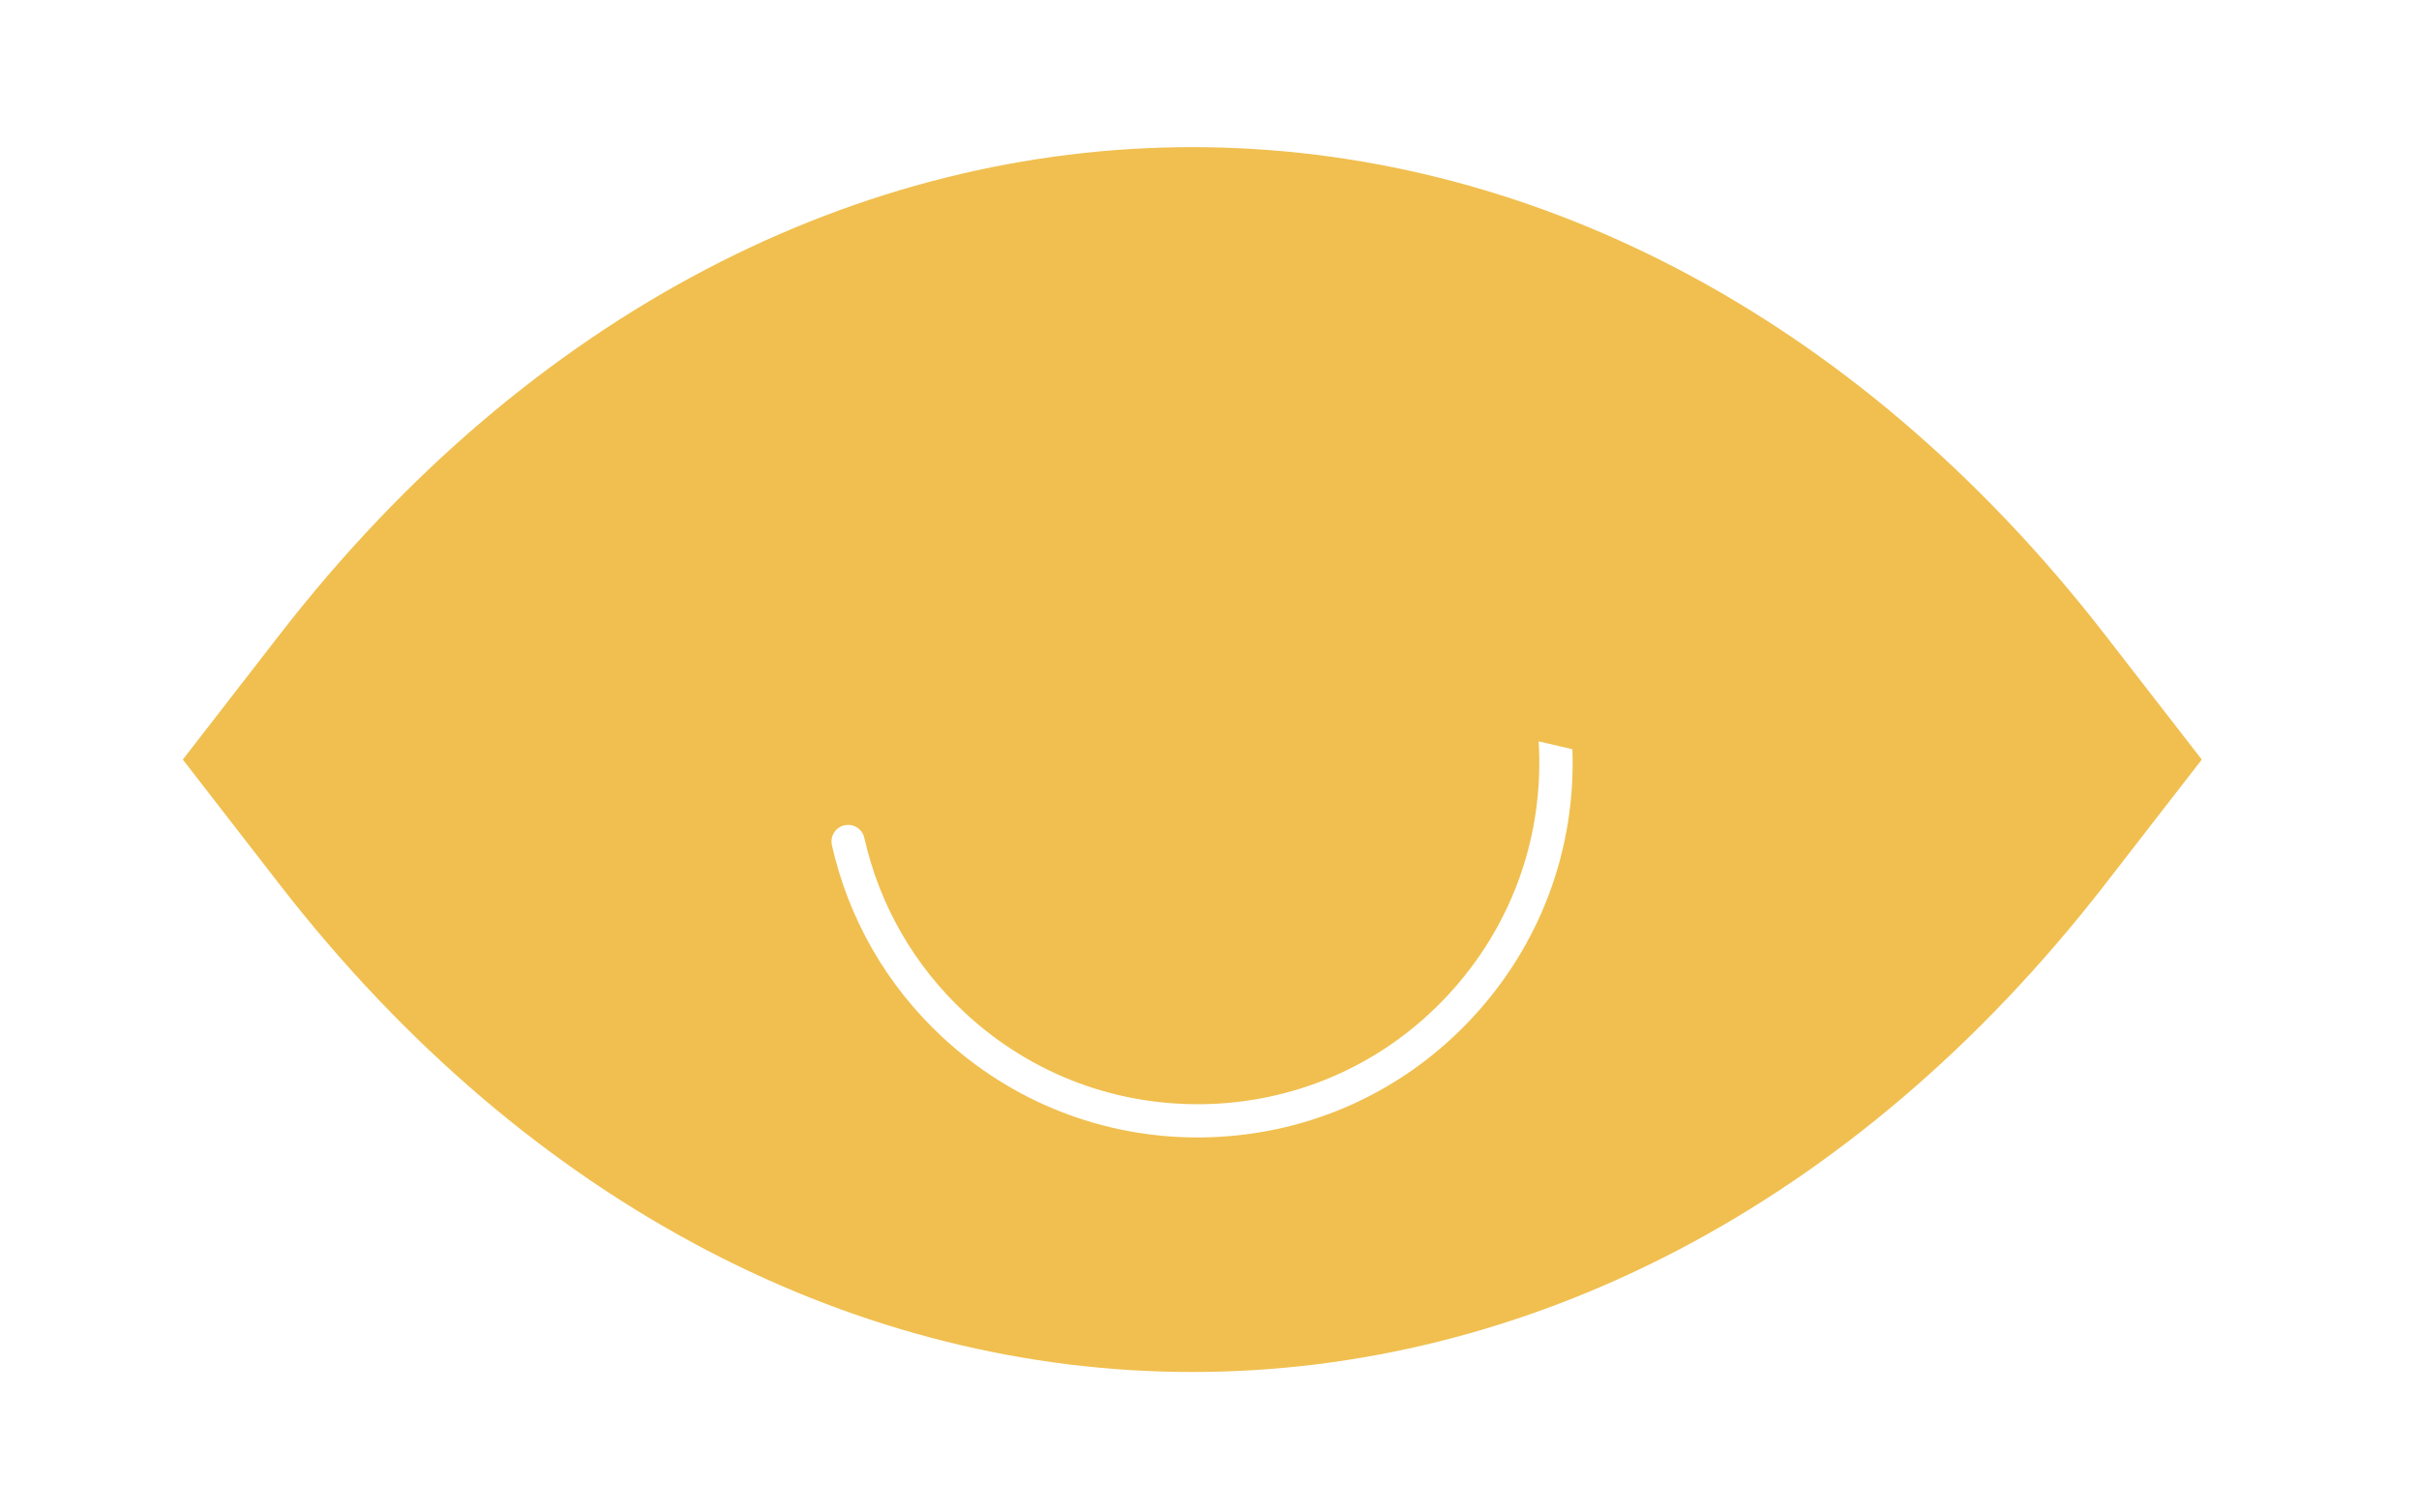
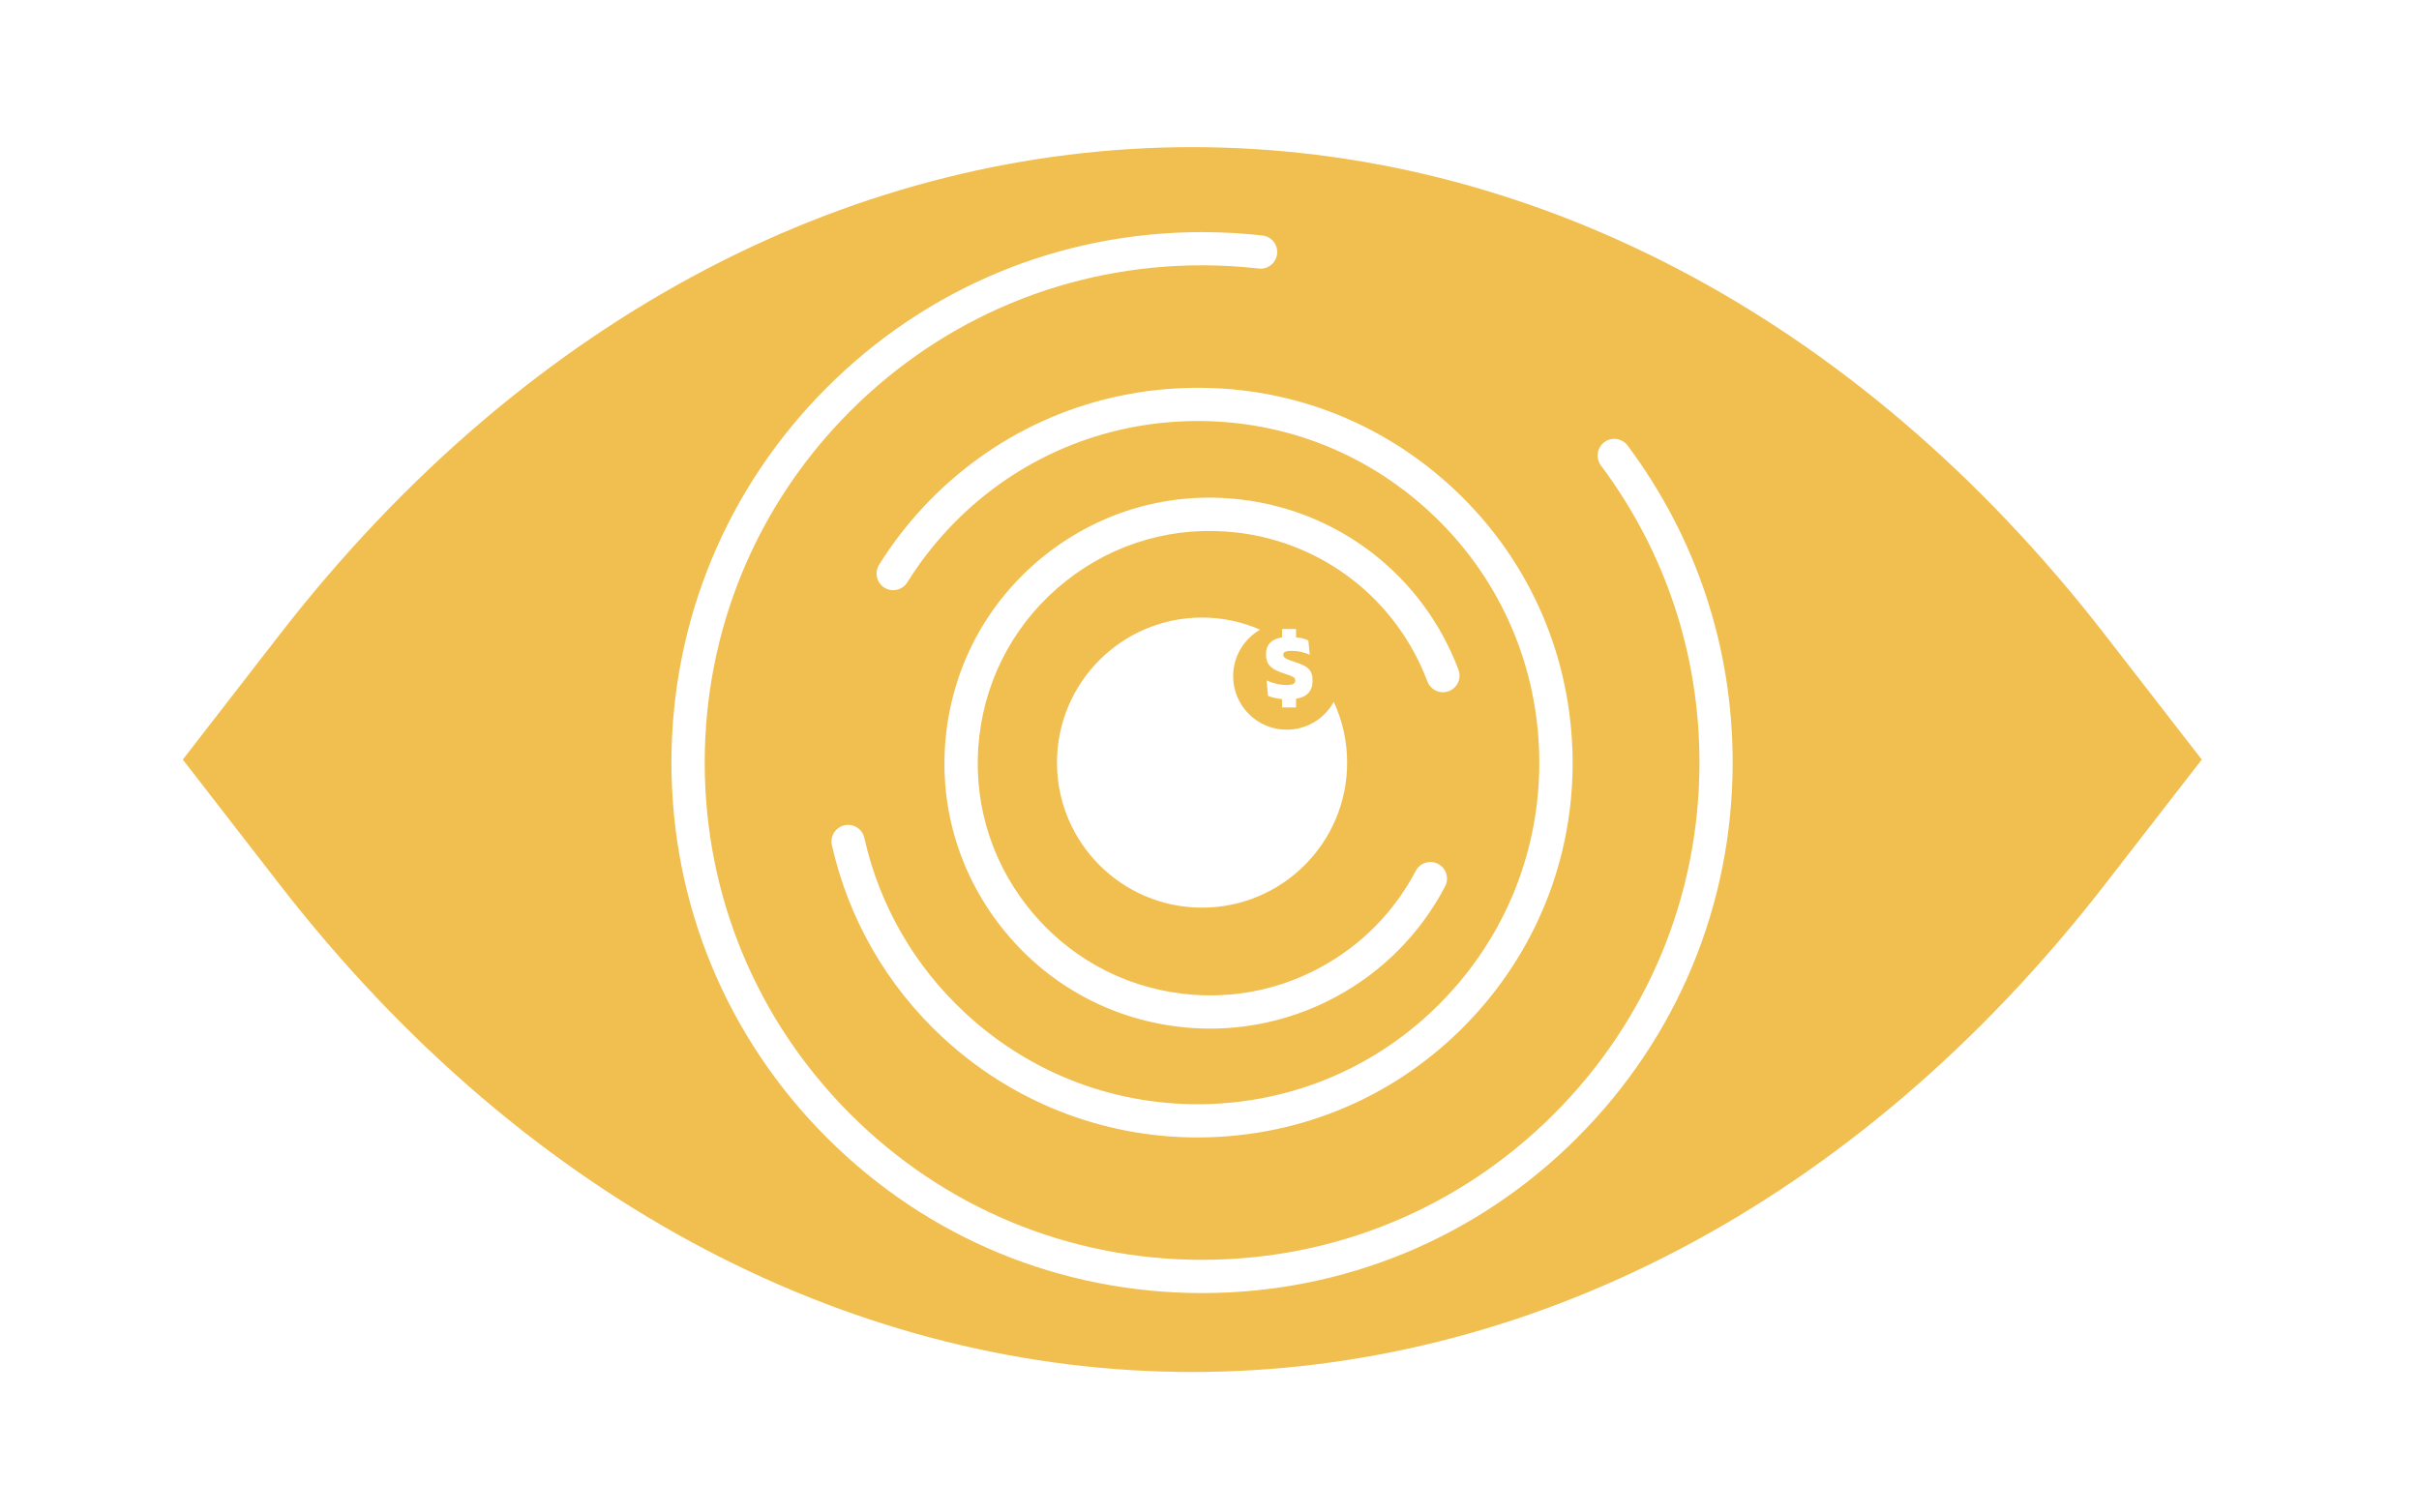
<svg xmlns="http://www.w3.org/2000/svg" viewBox="0 0 400 250">
-   <path fill="#F0BF4F" d="M348.11,105.03C264.73-2.56,129.56-2.56,46.19,105.03l-15.96,20.6,15.96,20.6c83.37,107.59,218.55,107.59,301.92,0l15.97-20.6-15.97-20.6ZM260.01,123.92c.59,16.55-5.3,32.34-16.59,44.46-11.28,12.12-26.61,19.12-43.16,19.71-.75.03-1.51.04-2.27.04-15.69,0-30.68-5.9-42.19-16.62-9.19-8.55-15.49-19.52-18.24-31.73-.33-1.48.6-2.95,2.08-3.28.73-.16,1.46-.04,2.07.36.62.39,1.06,1.01,1.21,1.72,2.5,11.12,8.24,21.11,16.61,28.9,11.04,10.29,25.44,15.64,40.51,15.12,15.08-.53,29.06-6.91,39.34-17.96,10.28-11.04,15.65-25.43,15.12-40.52-.54-15.08-6.92-29.06-17.96-39.34-11.05-10.28-25.37-15.64-40.52-15.11-15.08.54-29.05,6.91-39.34,17.96-2.49,2.68-4.73,5.6-6.65,8.69-.81,1.29-2.52,1.67-3.79.88-.62-.39-1.06-1-.1.22-1.72s-.04-1.46.34-2.08c2.1-3.37,4.56-6.58,7.3-9.52,11.29-12.12,26.62-19.12,43.17-19.71,16.61-.59,32.34,5.3,44.46,16.59,12.12,11.29,19.12,26.62,19.71,43.17ZM212.77,120.69c3.35,0,6.27-1.86,7.78-4.61,1.41,3.06,2.21,6.46,2.21,10.05,0,13.25-10.74,23.99-23.99,23.99s-23.99-10.74-23.99-23.99,10.74-23.99,23.99-23.99c3.42,0,6.66.72,9.6,2.01-2.66,1.53-4.46,4.4-4.46,7.68,0,4.89,3.97,8.86,8.86,8.86ZM214.98,105.48c.53.12.98.26,1.36.43l.24,2.38c-.41-.19-.88-.34-1.38-.46-.51-.12-1.04-.18-1.6-.18-.37,0-.65.02-.86.07-.2.05-.35.12-.42.22-.08.1-.12.21-.12.35v.02c0,.14.05.27.14.38.1.11.27.22.52.34.25.11.62.25,1.09.4.67.21,1.24.43,1.7.67.46.23.8.53,1.04.9.23.37.35.86.35,1.48v.11c0,1.03-.33,1.8-1,2.32-.43.33-1.02.54-1.73.66v1.44h-2.31v-1.39c-.1-.01-.22,0-.32-.02-.4-.06-.77-.13-1.11-.22-.34-.09-.63-.18-.89-.28l-.24-2.55c.41.18.9.34,1.47.5s1.16.24,1.78.24c.55,0,.94-.06,1.16-.17.22-.11.33-.3.33-.55v-.03c0-.17-.05-.31-.16-.42-.11-.11-.28-.22-.53-.32s-.58-.22-1-.35c-.68-.22-1.25-.45-1.72-.71-.47-.26-.82-.58-1.06-.96-.24-.39-.36-.88-.36-1.48v-.12c0-.93.32-1.63.96-2.12.43-.33,1-.53,1.69-.64v-1.39h2.31v1.37c.23.03.47.06.67.1ZM204.59,88.09c-10.24-1.21-20.24,1.63-28.29,7.98-8.05,6.35-13.15,15.46-14.36,25.65-1.2,10.17,1.64,20.21,8,28.27,6.36,8.06,15.46,13.17,25.63,14.37,7.85.94,15.71-.55,22.67-4.3,6.8-3.66,12.28-9.19,15.86-16.01.69-1.34,2.35-1.86,3.7-1.16.66.35,1.14.92,1.35,1.62.22.7.15,1.45-.19,2.1-4.08,7.78-10.35,14.12-18.12,18.3-6.36,3.41-13.52,5.22-20.7,5.22-1.74,0-3.5-.1-5.22-.31-11.63-1.37-22.03-7.21-29.3-16.43-7.27-9.22-10.52-20.69-9.14-32.32,1.38-11.65,7.21-22.05,16.41-29.32,9.2-7.26,20.69-10.52,32.33-9.13,16.36,1.94,30.13,12.72,35.95,28.15.26.68.24,1.43-.06,2.1-.3.67-.85,1.18-1.54,1.44-1.41.55-3.01-.19-3.54-1.6-5.09-13.5-17.14-22.93-31.45-24.63ZM260.81,188.17c-16.57,16.57-38.6,25.7-62.04,25.7s-45.47-9.12-62.04-25.7c-16.57-16.57-25.7-38.61-25.7-62.04s9.13-45.47,25.7-62.04c16.57-16.57,38.6-25.7,62.04-25.7,3.34,0,6.7.19,9.99.56.73.08,1.38.45,1.84,1.02.46.58.66,1.3.58,2.02-.08.72-.44,1.38-1.01,1.84-.58.46-1.3.68-2.03.58-3.1-.35-6.25-.53-9.37-.53-21.96,0-42.61,8.56-58.15,24.09-15.53,15.53-24.09,36.19-24.09,58.16s8.56,42.62,24.09,58.15c15.54,15.53,36.19,24.09,58.15,24.09s42.62-8.56,58.16-24.09c15.53-15.53,24.09-36.18,24.09-58.15,0-17.88-5.63-34.87-16.29-49.14-.44-.59-.63-1.32-.52-2.05.11-.73.49-1.37,1.08-1.81.58-.44,1.3-.62,2.03-.52.73.11,1.37.49,1.81,1.07,11.37,15.24,17.38,33.37,17.38,52.44,0,23.43-9.13,45.47-25.7,62.04Z" />
+   <path fill="#F0BF4F" d="M348.11,105.03C264.73-2.56,129.56-2.56,46.19,105.03l-15.96,20.6,15.96,20.6c83.37,107.59,218.55,107.59,301.92,0l15.97-20.6-15.97-20.6ZM260.01,123.92c.59,16.55-5.3,32.34-16.59,44.46-11.28,12.12-26.61,19.12-43.16,19.71-.75.03-1.51.04-2.27.04-15.69,0-30.68-5.9-42.19-16.62-9.19-8.55-15.49-19.52-18.24-31.73-.33-1.48.6-2.95,2.08-3.28.73-.16,1.46-.04,2.07.36.62.39,1.06,1.01,1.21,1.72,2.5,11.12,8.24,21.11,16.61,28.9,11.04,10.29,25.44,15.64,40.51,15.12,15.08-.53,29.06-6.91,39.34-17.96,10.28-11.04,15.65-25.43,15.12-40.52-.54-15.08-6.92-29.06-17.96-39.34-11.05-10.28-25.37-15.64-40.52-15.11-15.08.54-29.05,6.91-39.34,17.96-2.49,2.68-4.73,5.6-6.65,8.69-.81,1.29-2.52,1.67-3.79.88-.62-.39-1.06-1-1.22-1.71s-.04-1.46.34-2.08c2.1-3.37,4.56-6.58,7.3-9.52,11.29-12.12,26.62-19.12,43.17-19.71,16.61-.59,32.34,5.3,44.46,16.59,12.12,11.29,19.12,26.62,19.71,43.17ZM212.77,120.69c3.35,0,6.27-1.86,7.78-4.61,1.41,3.06,2.21,6.46,2.21,10.05,0,13.25-10.74,23.99-23.99,23.99s-23.99-10.74-23.99-23.99,10.74-23.99,23.99-23.99c3.42,0,6.66.72,9.6,2.01-2.66,1.53-4.46,4.4-4.46,7.68,0,4.89,3.97,8.86,8.86,8.86ZM214.98,105.48c.53.12.98.26,1.36.43l.24,2.38c-.41-.19-.88-.34-1.38-.46-.51-.12-1.04-.18-1.6-.18-.37,0-.65.02-.86.07-.2.05-.35.12-.42.22-.08.1-.12.21-.12.35v.02c0,.14.05.27.14.38.1.11.27.22.52.34.25.11.62.25,1.09.4.67.21,1.24.43,1.7.67.46.23.8.53,1.04.9.23.37.35.86.35,1.48v.11c0,1.03-.33,1.8-1,2.32-.43.33-1.02.54-1.73.66v1.44h-2.31v-1.39c-.1-.01-.22,0-.32-.02-.4-.06-.77-.13-1.11-.22-.34-.09-.63-.18-.89-.28l-.24-2.55c.41.18.9.34,1.47.5s1.16.24,1.78.24c.55,0,.94-.06,1.16-.17.22-.11.33-.3.33-.55v-.03c0-.17-.05-.31-.16-.42-.11-.11-.28-.22-.53-.32s-.58-.22-1-.35c-.68-.22-1.25-.45-1.72-.71-.47-.26-.82-.58-1.06-.96-.24-.39-.36-.88-.36-1.48v-.12c0-.93.32-1.63.96-2.12.43-.33,1-.53,1.69-.64v-1.39h2.31v1.37c.23.03.47.06.67.1ZM204.59,88.09c-10.24-1.21-20.24,1.63-28.29,7.98-8.05,6.35-13.15,15.46-14.36,25.65-1.2,10.17,1.64,20.21,8,28.27,6.36,8.06,15.46,13.17,25.63,14.37,7.85.94,15.71-.55,22.67-4.3,6.8-3.66,12.28-9.19,15.86-16.01.69-1.34,2.35-1.86,3.7-1.16.66.35,1.14.92,1.35,1.62.22.7.15,1.45-.19,2.1-4.08,7.78-10.35,14.12-18.12,18.3-6.36,3.41-13.52,5.22-20.7,5.22-1.74,0-3.5-.1-5.22-.31-11.63-1.37-22.03-7.21-29.3-16.43-7.27-9.22-10.52-20.69-9.14-32.32,1.38-11.65,7.21-22.05,16.41-29.32,9.2-7.26,20.69-10.52,32.33-9.13,16.36,1.94,30.13,12.72,35.95,28.15.26.68.24,1.43-.06,2.1-.3.67-.85,1.18-1.54,1.44-1.41.55-3.01-.19-3.54-1.6-5.09-13.5-17.14-22.93-31.45-24.63ZM260.81,188.17c-16.57,16.57-38.6,25.7-62.04,25.7s-45.47-9.12-62.04-25.7c-16.57-16.57-25.7-38.61-25.7-62.04s9.13-45.47,25.7-62.04c16.57-16.57,38.6-25.7,62.04-25.7,3.34,0,6.7.19,9.99.56.73.08,1.38.45,1.84,1.02.46.58.66,1.3.58,2.02-.08.72-.44,1.38-1.01,1.84-.58.46-1.3.68-2.03.58-3.1-.35-6.25-.53-9.37-.53-21.96,0-42.61,8.56-58.15,24.09-15.53,15.53-24.09,36.19-24.09,58.16s8.56,42.62,24.09,58.15c15.54,15.53,36.19,24.09,58.15,24.09s42.62-8.56,58.16-24.09c15.53-15.53,24.09-36.18,24.09-58.15,0-17.88-5.63-34.87-16.29-49.14-.44-.59-.63-1.32-.52-2.05.11-.73.49-1.37,1.08-1.81.58-.44,1.3-.62,2.03-.52.73.11,1.37.49,1.81,1.07,11.37,15.24,17.38,33.37,17.38,52.44,0,23.43-9.13,45.47-25.7,62.04Z" />
</svg>
